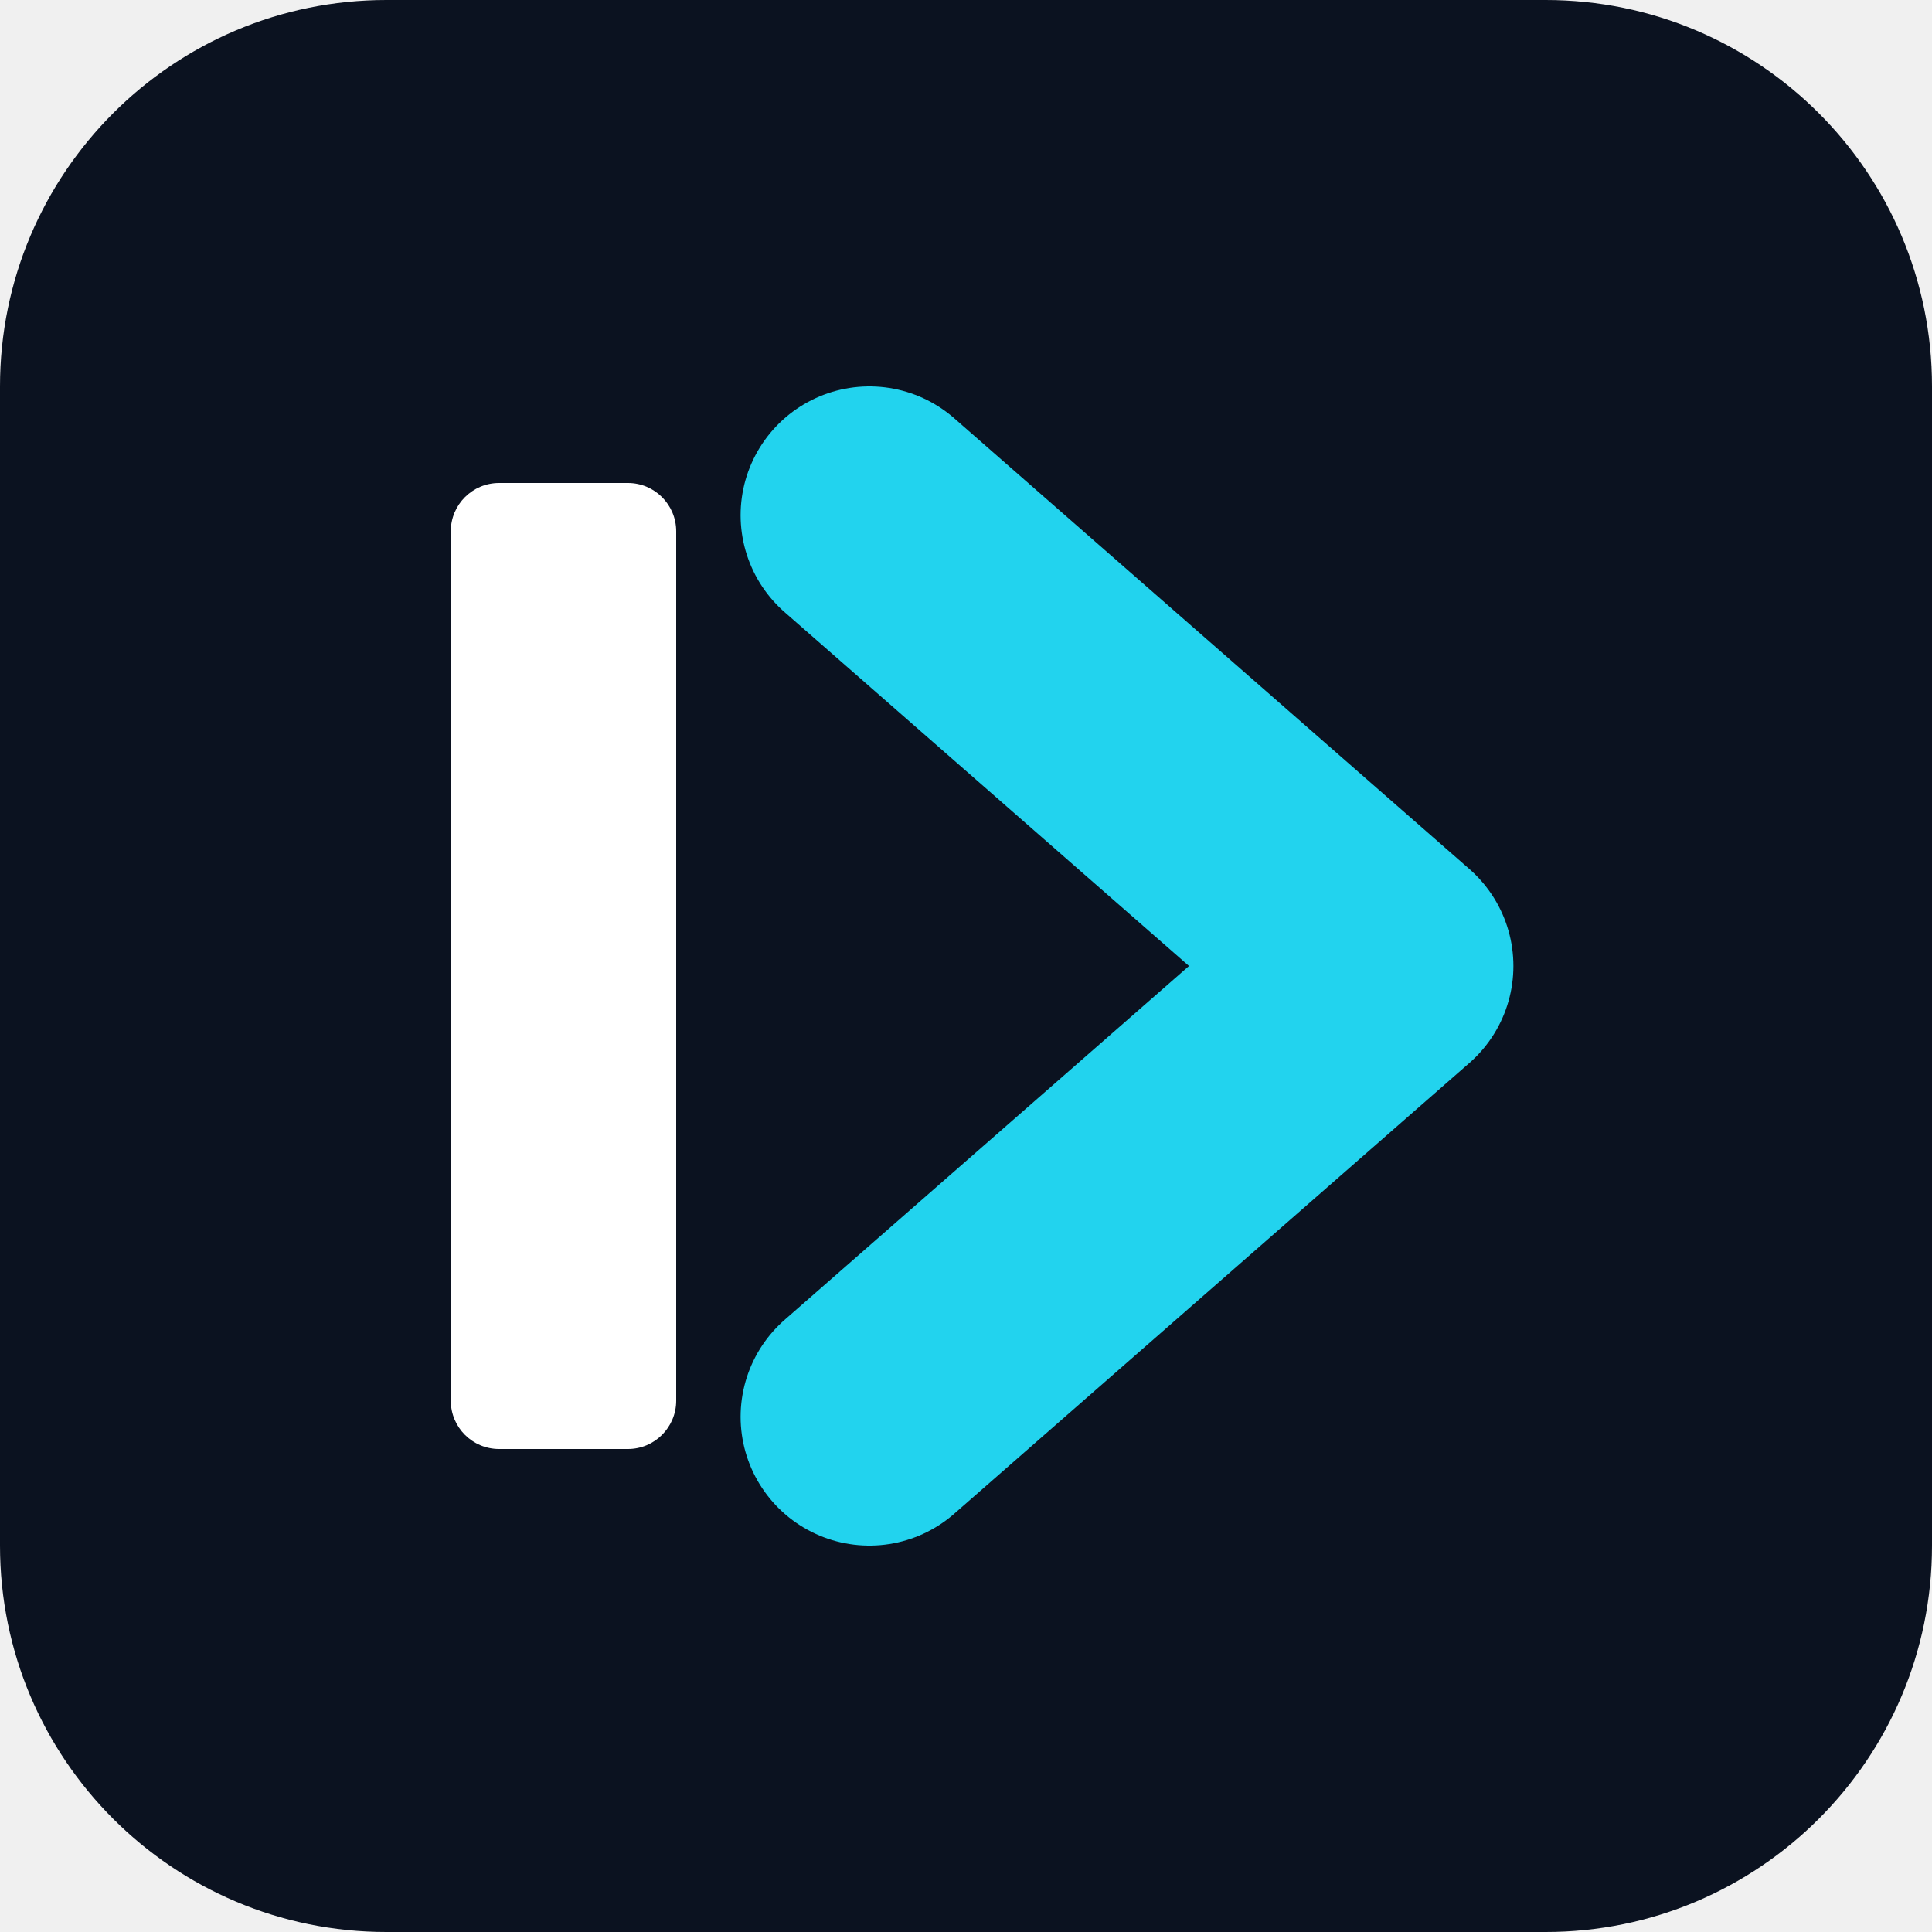
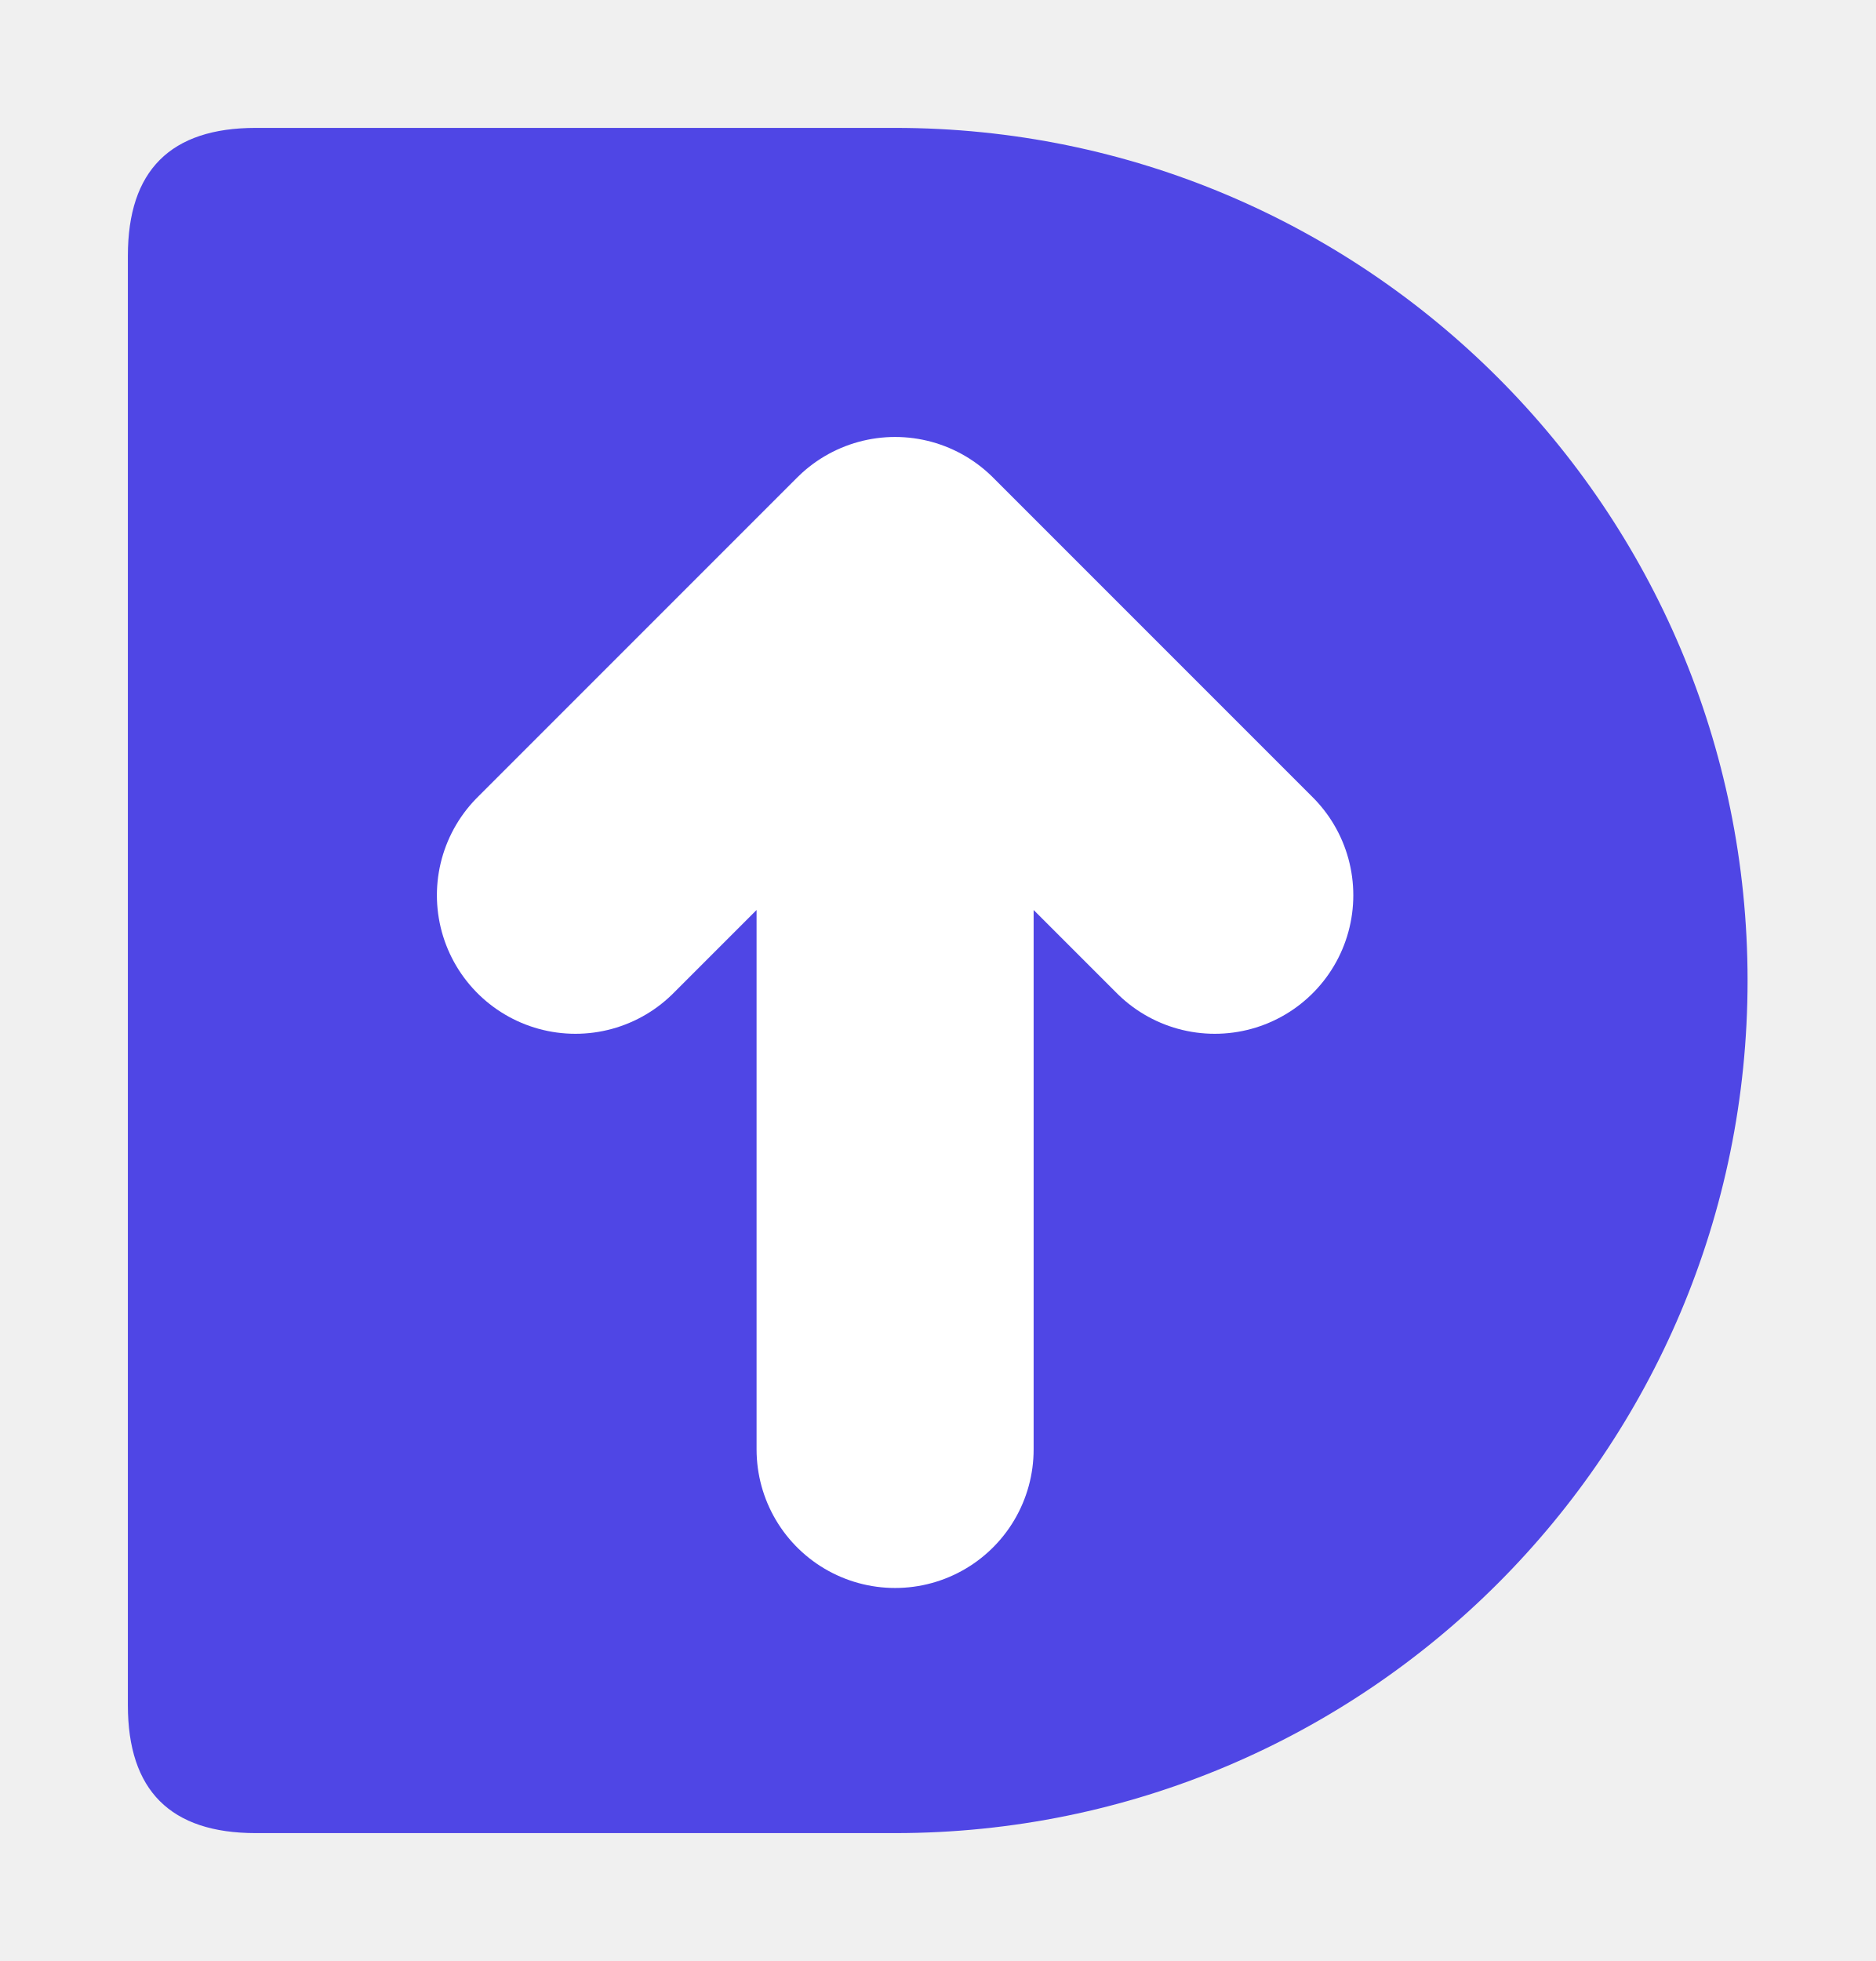
- <svg xmlns="http://www.w3.org/2000/svg" width="1024" height="1024.00" viewBox="0 0 120 120">
-   <rect width="120" height="120" rx="24" fill="#0B1220" />
-   <rect x="28" y="30" width="14" height="60" rx="3" fill="#FFFFFF" />
-   <path d="M54 32 L86 60 L54 88" fill="none" stroke="#22D3EE" stroke-width="16" stroke-linecap="round" stroke-linejoin="round" />
+ <svg xmlns="http://www.w3.org/2000/svg" width="1024" height="1070.55" viewBox="18 14 88 92">
+   <path d="M30 20 H60 A40 40 0 0 1 60 100 H30 Q24 100 24 94 V26 Q24 20 30 20 Z" fill="#4F46E5" />
+   <path d="M60 82 V42 M45 56 L60 41 L75 56" fill="none" stroke="#FFFFFF" stroke-width="13" stroke-linecap="round" stroke-linejoin="round" />
</svg>
